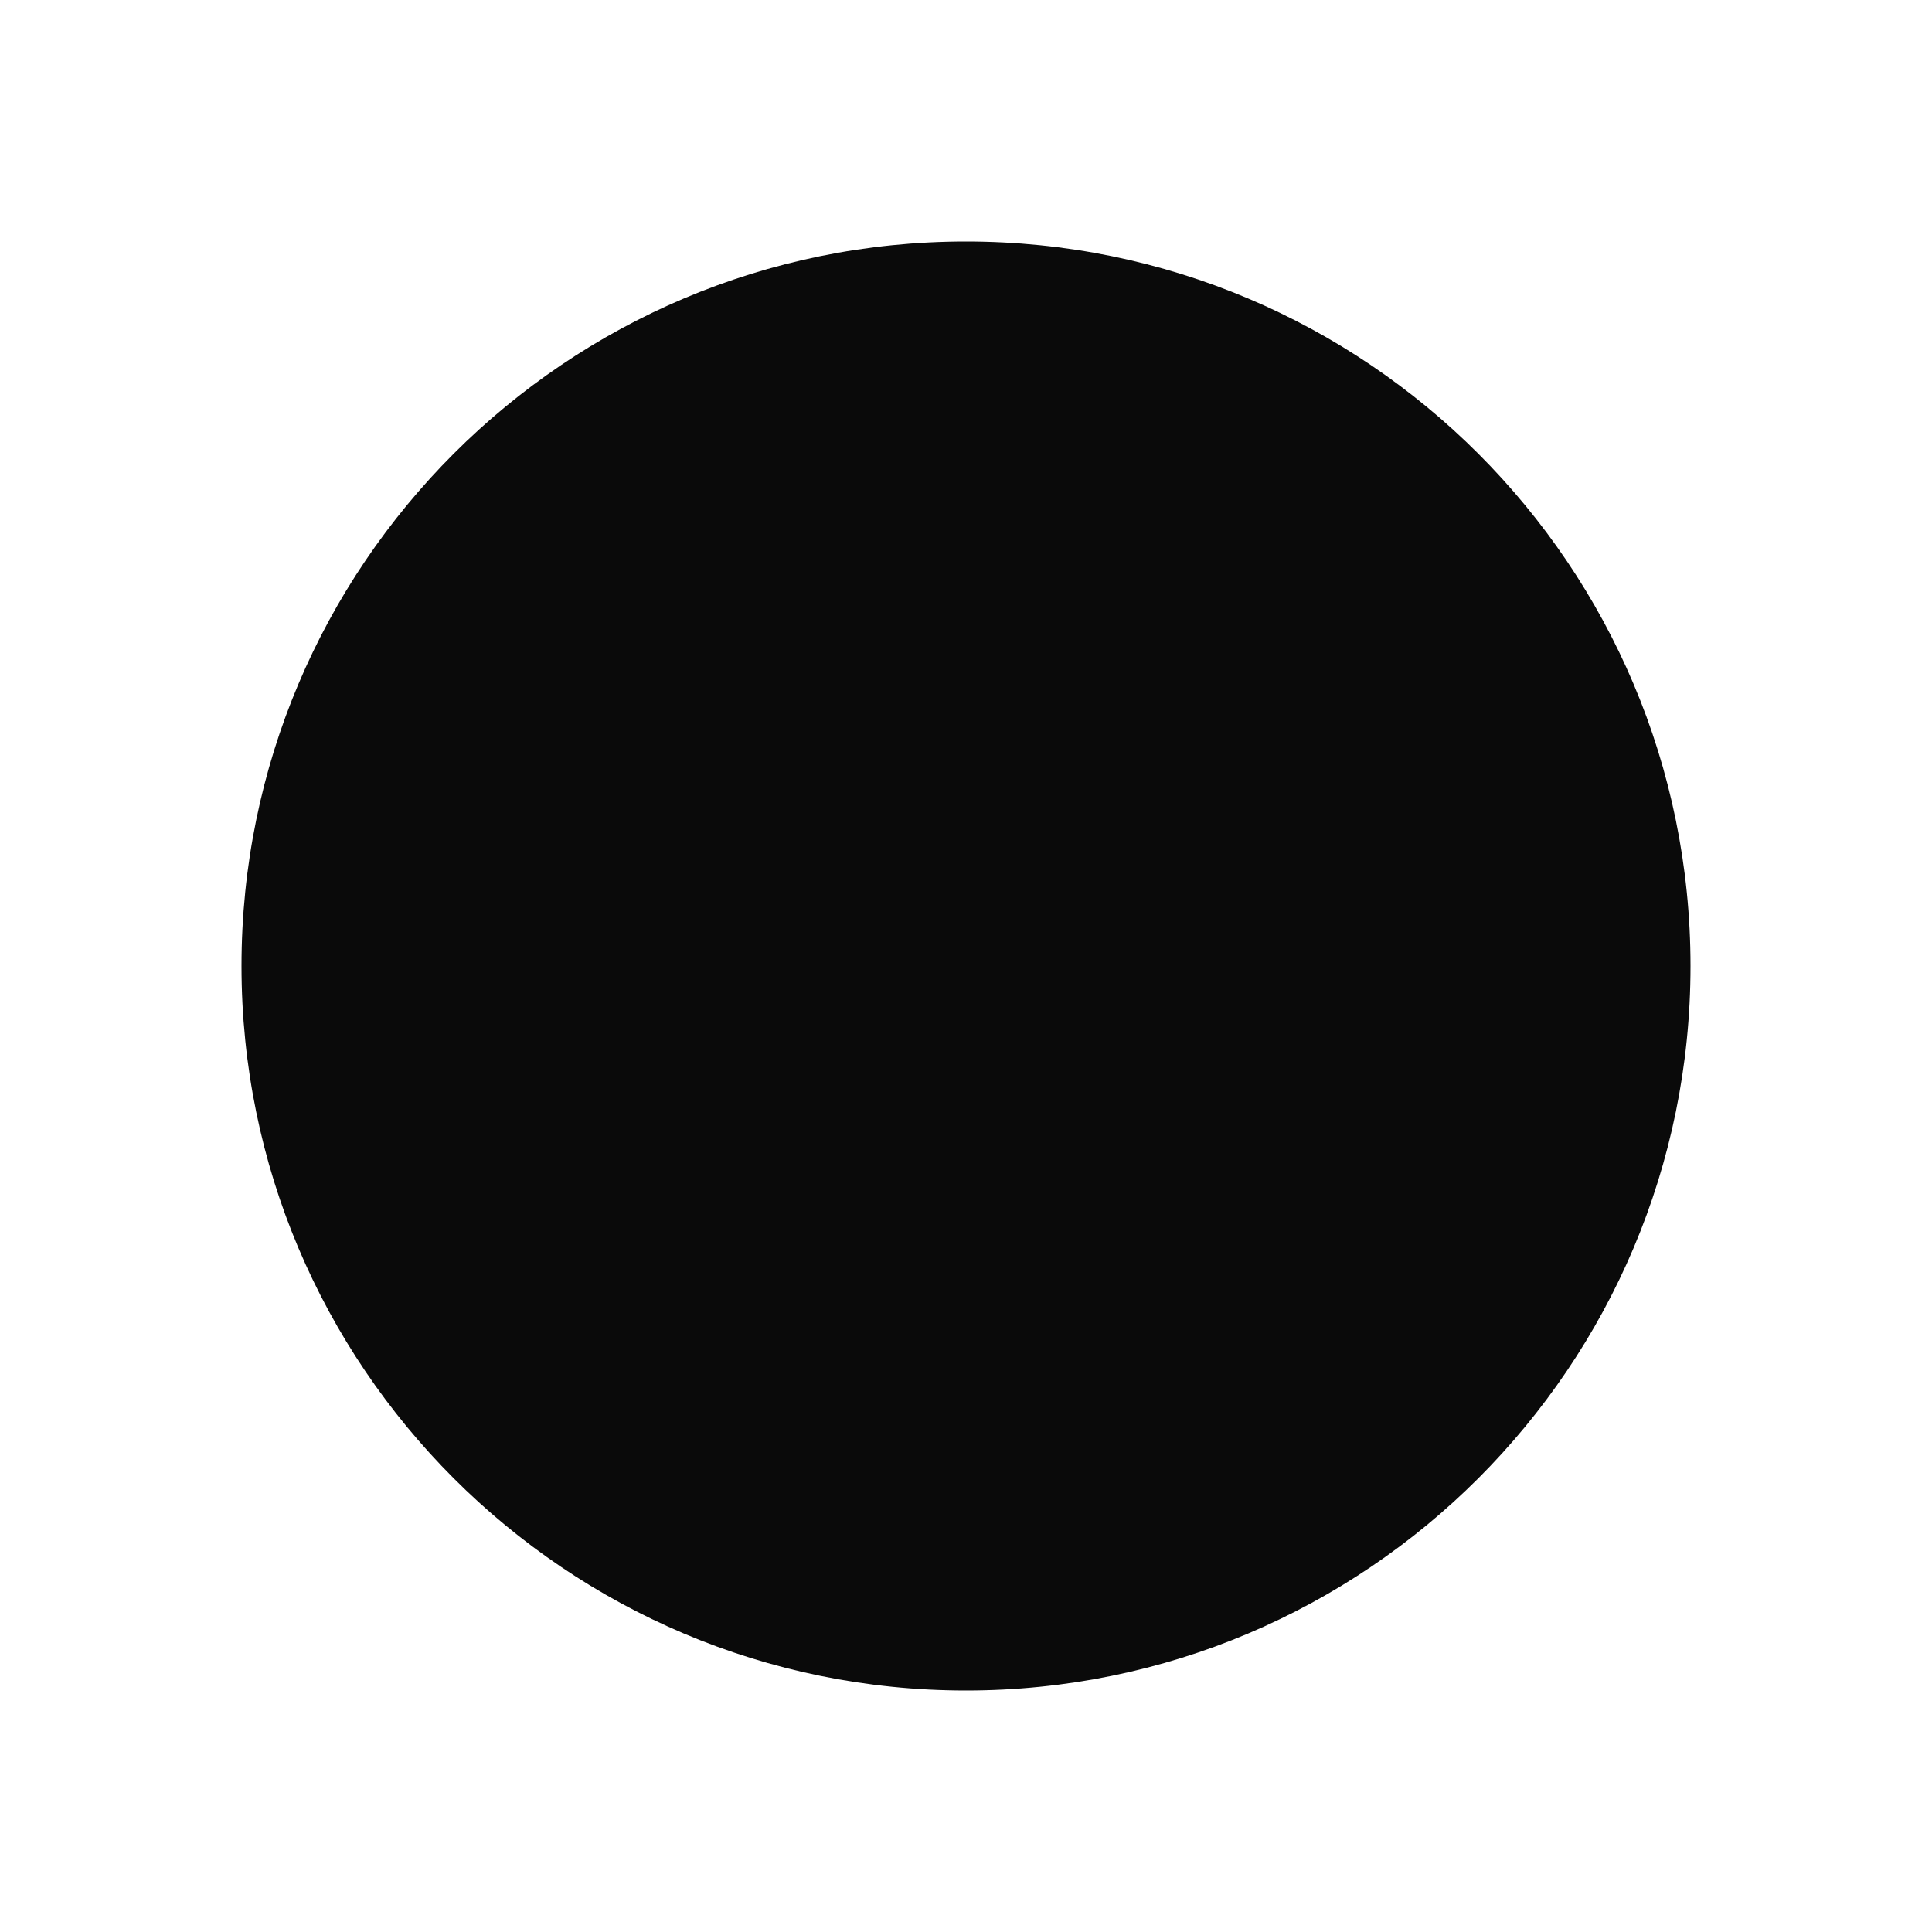
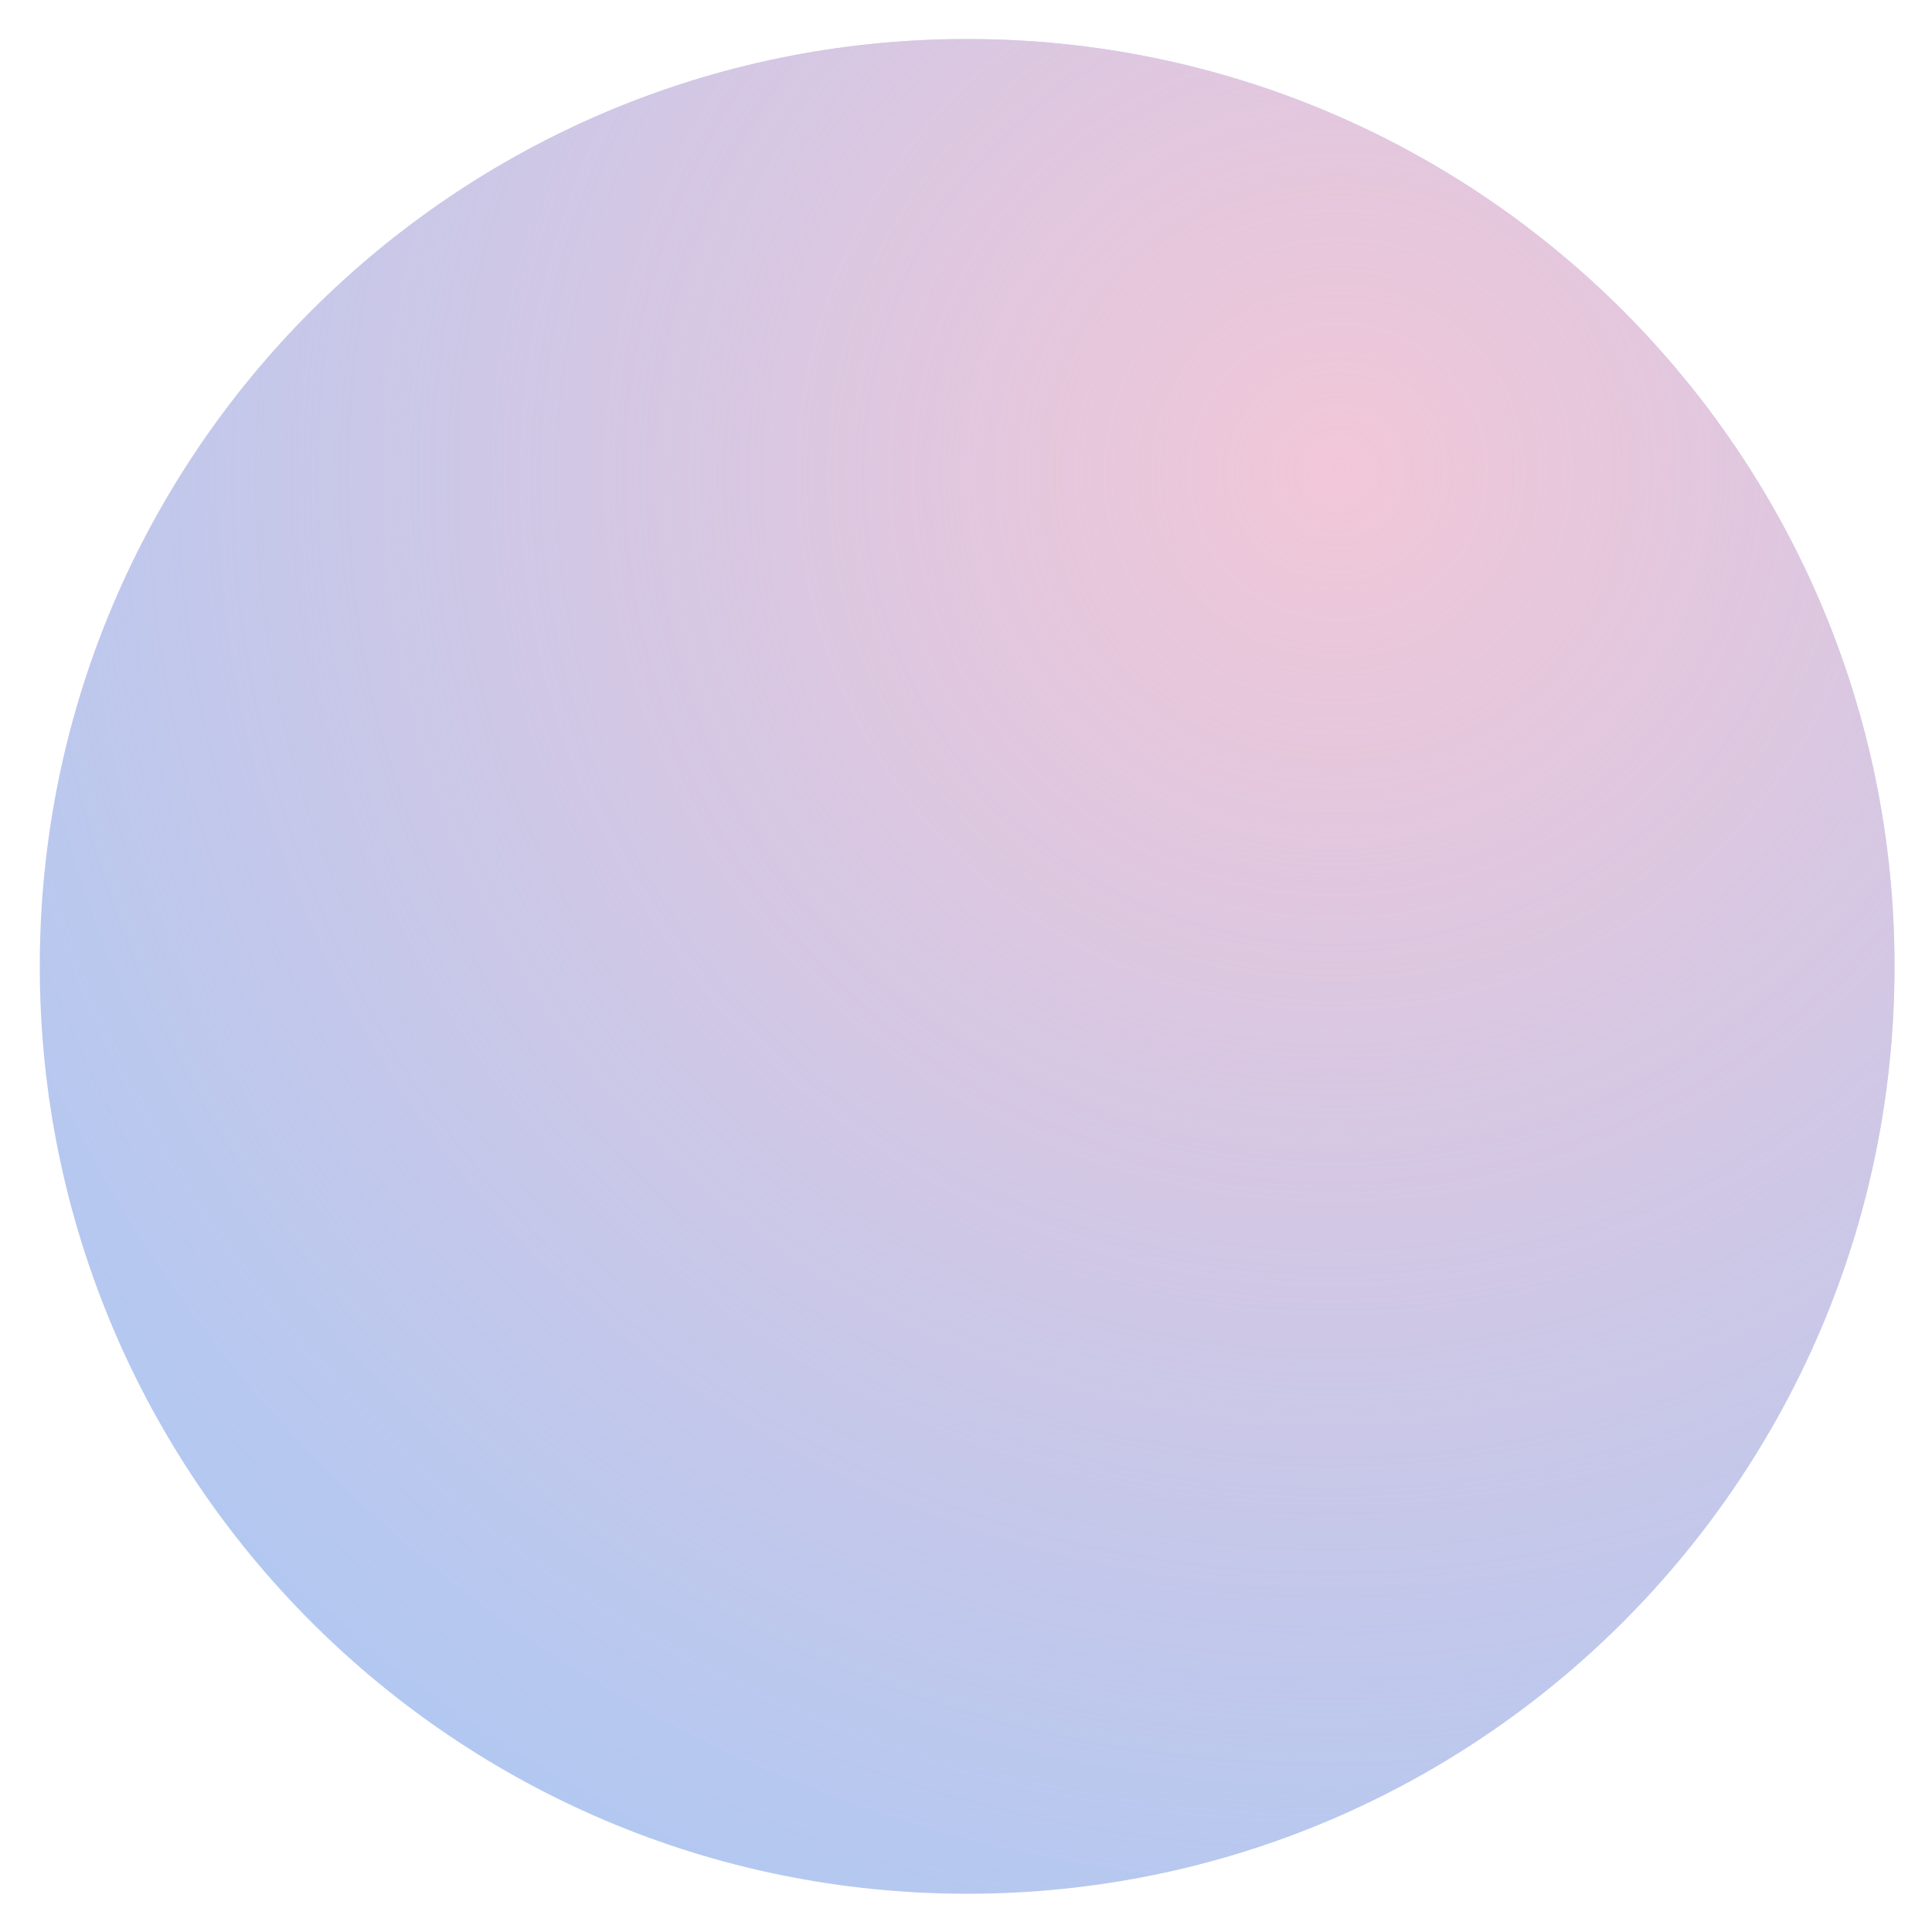
- <svg xmlns="http://www.w3.org/2000/svg" viewBox="0 0 16 16">
+ <svg xmlns="http://www.w3.org/2000/svg" xmlns:xlink="http://www.w3.org/1999/xlink" version="1.1" id="Layer_1" x="0px" y="0px" width="500px" height="500px" viewBox="0 0 500 500" style="enable-background:new 0 0 500 500;" xml:space="preserve">
  <style type="text/css">
- 		.st0 {
- 			fill: #0A0A0A;
- 		}
- 		@media (prefers-color-scheme: dark) {
- 			.st0 {
- 				fill: #b5b5b5;
- 			}
- 		}
- 	</style>
-   <circle class="st0" cx="8" cy="8" r="6" />
+ 	.st0{fill:#B3C8F1;}
+ 	
+ 		.st1{clip-path:url(#SVGID_00000052787513578041890060000012983389365462665149_);fill:url(#SVGID_00000089559168489927497630000013238715583711141519_);}
+ </style>
+   <circle class="st0" cx="250.3" cy="250.1" r="240" />
+   <g>
+     <defs>
+       <circle id="SVGID_1_" cx="250.3" cy="250.1" r="240" />
+     </defs>
+     <clipPath id="SVGID_00000106113197856228690440000011815707579786273202_">
+       <use xlink:href="#SVGID_1_" style="overflow:visible;" />
+     </clipPath>
+     <radialGradient id="SVGID_00000016060237125930802350000010718392405070566283_" cx="736.685" cy="-402.673" r="332.423" gradientTransform="matrix(1.024 -0.6146 0.6097 1.0159 -162.5565 983.8418)" gradientUnits="userSpaceOnUse">
+       <stop offset="0" style="stop-color:#F1C7D8" />
+       <stop offset="1" style="stop-color:#F1C7D8;stop-opacity:0" />
+     </radialGradient>
+     <path style="clip-path:url(#SVGID_00000106113197856228690440000011815707579786273202_);fill:url(#SVGID_00000016060237125930802350000010718392405070566283_);" d="   M686.7-82.3c112,186.6,50.3,429.2-137.7,542S117.9,512.9,5.9,326.3s-50.3-429.2,137.7-542S574.8-268.9,686.7-82.3z" />
+   </g>
</svg>
